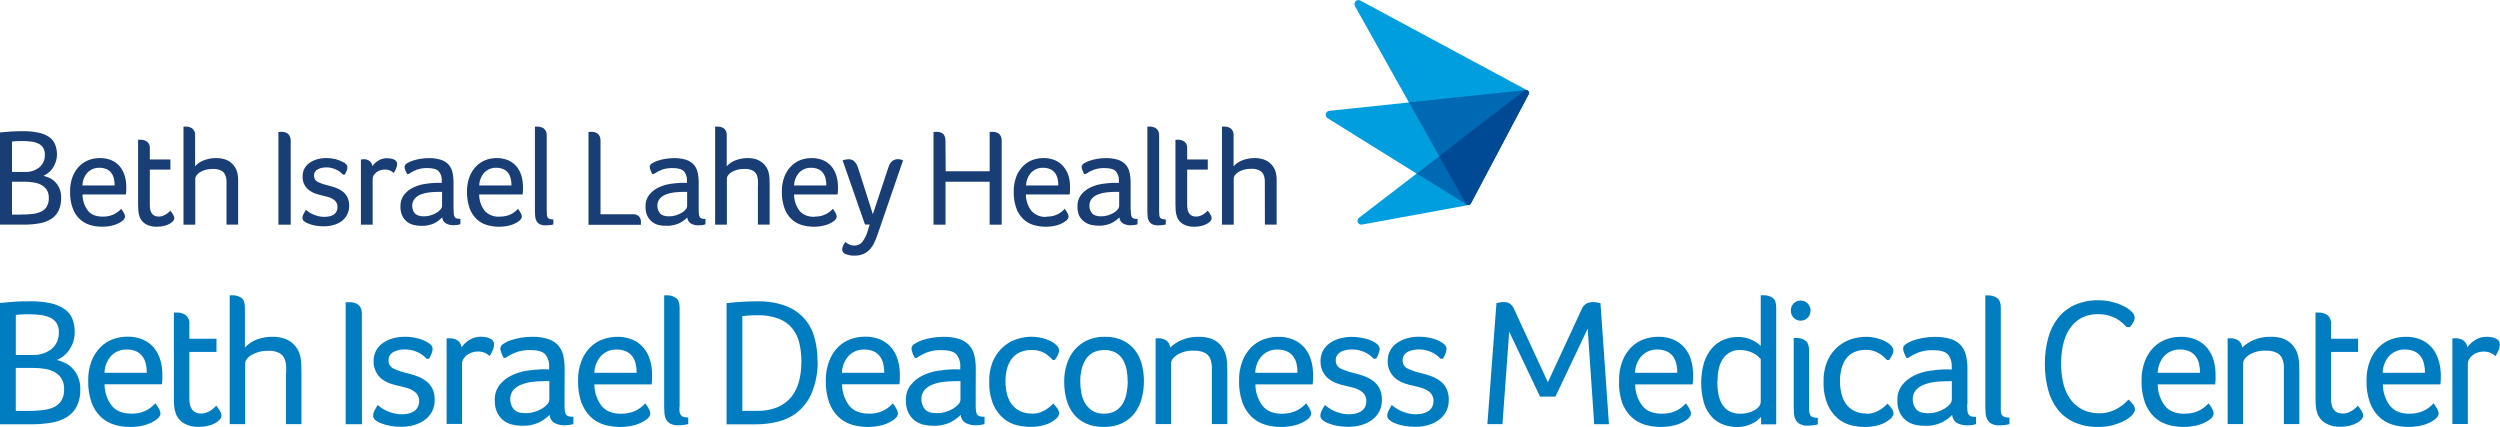
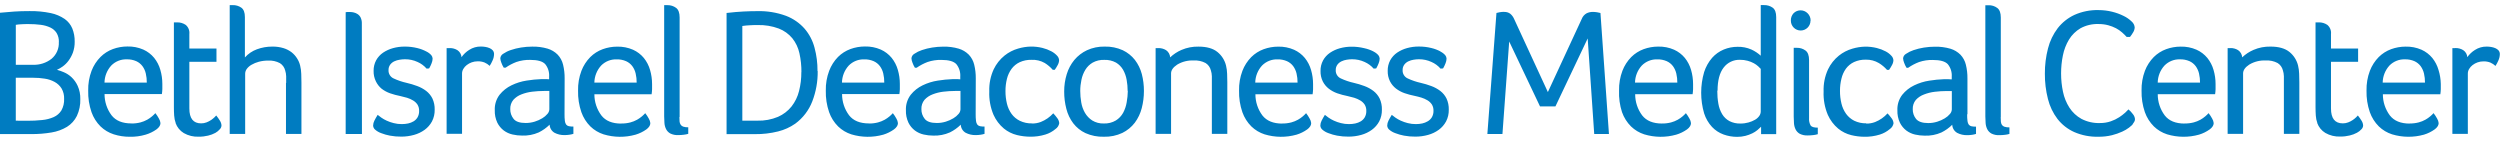
- <svg xmlns="http://www.w3.org/2000/svg" viewBox="0 0 921.83 157.42">
+ <svg xmlns="http://www.w3.org/2000/svg" viewBox="0 107 921.83 52">
  <defs>
    <style>.a{fill:#007cc1;}.b{fill:#183e75;}.c{fill:#009edf;}.d{fill:#0069b4;}.e{fill:#004994;}</style>
  </defs>
  <path class="a" d="M29.61,143.53a13.55,13.55,0,0,1-1.27,6.23,9.91,9.91,0,0,1-3.62,4,16.06,16.06,0,0,1-5.7,2.08,42.3,42.3,0,0,1-7.44.6H0V111.7c1.83-.18,3.57-.32,5.23-.44s3.55-.17,5.69-.17a35.37,35.37,0,0,1,7.81.74A14.32,14.32,0,0,1,23.86,114a8.13,8.13,0,0,1,2.81,3.52,12.47,12.47,0,0,1,.87,4.79,11.56,11.56,0,0,1-.67,4.12,12.07,12.07,0,0,1-1.64,3,9.86,9.86,0,0,1-2.11,2.08A11.45,11.45,0,0,1,21,132.74a18.19,18.19,0,0,1,2.58.91,9.6,9.6,0,0,1,2.81,1.84,10.16,10.16,0,0,1,2.24,3.15A11.13,11.13,0,0,1,29.61,143.53Zm-7.9-21a6.16,6.16,0,0,0-.84-3.38,5.52,5.52,0,0,0-2.31-2,11.71,11.71,0,0,0-3.52-1,34.15,34.15,0,0,0-4.46-.27c-1.07,0-2,0-2.81.07a15.36,15.36,0,0,0-1.94.2v14.74h6.36A10.47,10.47,0,0,0,19,128.69a7.53,7.53,0,0,0,2.69-6.2Zm-11.66,29a50.92,50.92,0,0,0,5.49-.27,13.74,13.74,0,0,0,4.29-1.1,6.38,6.38,0,0,0,2.81-2.44,8,8,0,0,0,1-4.27,7.09,7.09,0,0,0-.94-3.84,6.93,6.93,0,0,0-2.55-2.4A11,11,0,0,0,16.5,136a26.62,26.62,0,0,0-4.25-.33H5.82V151.5Zm38.39,1a12.59,12.59,0,0,0,3.38-.4,10.77,10.77,0,0,0,2.48-1,11.77,11.77,0,0,0,1.78-1.24,12.53,12.53,0,0,0,1.21-1.17,14.15,14.15,0,0,1,1.31,2,3.92,3.92,0,0,1,.57,1.68,2.27,2.27,0,0,1-.33,1.12,4.16,4.16,0,0,1-1.14,1.19,13.47,13.47,0,0,1-4,1.94,19.09,19.09,0,0,1-5.83.78,19.12,19.12,0,0,1-5.93-.9,12.49,12.49,0,0,1-4.88-2.92,14,14,0,0,1-3.32-5.26,22.77,22.77,0,0,1-1.22-7.94,19.43,19.43,0,0,1,1.24-7.3A14.77,14.77,0,0,1,37.06,128a12.7,12.7,0,0,1,4.59-2.92,15.58,15.58,0,0,1,5.33-.94,13.76,13.76,0,0,1,5.86,1.14,11.06,11.06,0,0,1,4,3.05,12.55,12.55,0,0,1,2.28,4.42,18.39,18.39,0,0,1,.74,5.19c0,.63,0,1.26,0,1.91a15,15,0,0,1-.17,1.84H38.55a13,13,0,0,0,2.58,7.82q2.34,3,7.31,3Zm5.69-15.08a14.15,14.15,0,0,0-.37-3.35,7.33,7.33,0,0,0-1.23-2.71,5.91,5.91,0,0,0-2.3-1.84,8.19,8.19,0,0,0-3.5-.67,7.64,7.64,0,0,0-5.7,2.28,9.58,9.58,0,0,0-2.5,6.3h15.6Zm10.66,14.94a10.16,10.16,0,0,1-.57-2.78c-.07-1-.1-2-.1-3V115.25h.4l.37,0,.44,0a5.37,5.37,0,0,1,3.15.93,3.86,3.86,0,0,1,1.34,3.39v5.32h10v4.89h-10V147q0,5.49,4.35,5.49a5.4,5.4,0,0,0,2-.37,8.92,8.92,0,0,0,1.68-.87,10.75,10.75,0,0,0,1.24-1,4.78,4.78,0,0,0,.64-.67,18.45,18.45,0,0,1,1.37,1.94,3.51,3.51,0,0,1,.57,1.81,2.1,2.1,0,0,1-.6,1.31A6.11,6.11,0,0,1,79.41,156a10.8,10.8,0,0,1-2.65,1,13.84,13.84,0,0,1-3.45.4,10.17,10.17,0,0,1-5.56-1.34,7.14,7.14,0,0,1-3-3.68Zm40.73-14.8c0-.85,0-1.66,0-2.45a7.6,7.6,0,0,0-.37-2.18,4.43,4.43,0,0,0-1.94-2.68,8.24,8.24,0,0,0-4.35-.94,12.93,12.93,0,0,0-3.45.44,10.54,10.54,0,0,0-2.68,1.11A5.49,5.49,0,0,0,91,132.41a3,3,0,0,0-.6,1.74v22.24H84.7v-47.5H85l.37,0,.44,0a5.27,5.27,0,0,1,3.18.94c.87.63,1.31,1.79,1.31,3.48v14.87a11.1,11.1,0,0,1,4.42-3,16.12,16.12,0,0,1,5.7-1,13.49,13.49,0,0,1,4.12.57,9.48,9.48,0,0,1,3,1.54,8.81,8.81,0,0,1,2,2.24,8.64,8.64,0,0,1,1.14,2.68,14.71,14.71,0,0,1,.4,3c0,1.1.07,2.16.07,3.18v19h-5.7V137.57Zm27.94,18.82h-6V111.5a2,2,0,0,0,.54-.07,4.89,4.89,0,0,0,.54,0,5.53,5.53,0,0,1,.61,0,5.83,5.83,0,0,1,1.32.17,4.44,4.44,0,0,1,1.39.6,3.25,3.25,0,0,1,1.12,1.27,4.72,4.72,0,0,1,.44,2.18ZM157.24,126a5.62,5.62,0,0,1,1.81,1.37,2.14,2.14,0,0,1,.47,1.24,4.85,4.85,0,0,1-.37,1.71,13.32,13.32,0,0,1-.91,1.91l-.94.07a9.43,9.43,0,0,0-3.33-2.45,10.8,10.8,0,0,0-4.68-1,12.5,12.5,0,0,0-1.92.17,7,7,0,0,0-2,.6,4,4,0,0,0-1.51,1.24,3.28,3.28,0,0,0-.6,2,3.18,3.18,0,0,0,1.92,3.08,22.92,22.92,0,0,0,4.74,1.61,30.4,30.4,0,0,1,3.9,1.17,12.65,12.65,0,0,1,3.33,1.81,8,8,0,0,1,2.29,2.78,9.21,9.21,0,0,1,.84,4.15,8.9,8.9,0,0,1-1,4.32,9.27,9.27,0,0,1-2.69,3.08,12.14,12.14,0,0,1-3.93,1.88,17.26,17.26,0,0,1-4.67.64,21.69,21.69,0,0,1-4.23-.37,17.41,17.41,0,0,1-3.16-.9,6.85,6.85,0,0,1-2.35-1.37,2.08,2.08,0,0,1-.67-1.44,4.1,4.1,0,0,1,.47-1.81c.31-.62.71-1.34,1.21-2.14.31.27.75.6,1.31,1a12.41,12.41,0,0,0,2,1.14,15,15,0,0,0,2.58.9,11.66,11.66,0,0,0,3,.37,11.5,11.5,0,0,0,2.35-.24,6.56,6.56,0,0,0,2-.78,4.25,4.25,0,0,0,1.47-1.48,4.51,4.51,0,0,0,.57-2.36,4.18,4.18,0,0,0-.6-2.33,5,5,0,0,0-1.61-1.52,10.12,10.12,0,0,0-2.24-1c-.83-.25-1.66-.46-2.51-.64a28.15,28.15,0,0,1-3.72-1,11.34,11.34,0,0,1-3.15-1.7A8,8,0,0,1,138.6,137a8.25,8.25,0,0,1-.84-3.87,7.94,7.94,0,0,1,.94-3.91,8.15,8.15,0,0,1,2.55-2.8,12.49,12.49,0,0,1,3.66-1.67,15.88,15.88,0,0,1,4.27-.57,18.89,18.89,0,0,1,4.67.54,14.2,14.2,0,0,1,3.39,1.28Zm8.65-1.27a5.19,5.19,0,0,1,2.78.77,3.41,3.41,0,0,1,1.51,2.58A9.75,9.75,0,0,1,173,125.4a7.68,7.68,0,0,1,4.35-1.24,9.77,9.77,0,0,1,1.57.13,6.62,6.62,0,0,1,1.57.44,3.21,3.21,0,0,1,1.21.84,2.09,2.09,0,0,1,.47,1.41,5.8,5.8,0,0,1-.54,2.31,13.47,13.47,0,0,1-1.07,2,6.59,6.59,0,0,0-1.88-1.24,6.45,6.45,0,0,0-2.55-.44,6.36,6.36,0,0,0-2.18.37,6.51,6.51,0,0,0-1.84,1,4.92,4.92,0,0,0-1.27,1.44,3.3,3.3,0,0,0-.47,1.67v22.24h-5.69V124.75h.47a2.69,2.69,0,0,0,.4,0l.35,0Zm42.27,24.39a18.11,18.11,0,0,0,.13,2.51,2.74,2.74,0,0,0,.5,1.34,1.73,1.73,0,0,0,1,.57,8.16,8.16,0,0,0,1.64.13v2.68a8.54,8.54,0,0,1-1.47.33,11.77,11.77,0,0,1-1.81.13,7.61,7.61,0,0,1-3.66-.84,3.64,3.64,0,0,1-1.83-3,15.31,15.31,0,0,1-4,2.85,13.86,13.86,0,0,1-6.16,1.17,15.84,15.84,0,0,1-3.52-.4,8.59,8.59,0,0,1-3.22-1.47,8.22,8.22,0,0,1-2.38-2.88,10,10,0,0,1-.94-4.62,8.76,8.76,0,0,1,1.78-5.69,12.59,12.59,0,0,1,4.39-3.48,19.57,19.57,0,0,1,5.59-1.74,44.48,44.48,0,0,1,5.46-.54h1.41s1,0,1.41.07v-1a6.58,6.58,0,0,0-1.44-4.59q-1.44-1.57-5.53-1.57a14.78,14.78,0,0,0-5.09.77,18.15,18.15,0,0,0-4,2.11h-.67a9.28,9.28,0,0,1-.9-1.88,4.9,4.9,0,0,1-.37-1.61,2.11,2.11,0,0,1,1.07-1.64,11.07,11.07,0,0,1,2.78-1.37,22.58,22.58,0,0,1,3.79-.94,26,26,0,0,1,4.09-.33,18.82,18.82,0,0,1,5.7.74,8.78,8.78,0,0,1,3.71,2.21,8.07,8.07,0,0,1,2,3.69,20.43,20.43,0,0,1,.58,5.09Zm-5.63-8.58h-1.94a35.77,35.77,0,0,0-4.35.27,15.78,15.78,0,0,0-4,1,7.64,7.64,0,0,0-2.95,2,5.06,5.06,0,0,0-1.14,3.45,5.57,5.57,0,0,0,1.21,3.55q1.2,1.55,4.49,1.54a11,11,0,0,0,3.32-.5,12.48,12.48,0,0,0,2.78-1.24,7.42,7.42,0,0,0,1.91-1.61,2.69,2.69,0,0,0,.7-1.67v-6.83Zm26.54,12a12.59,12.59,0,0,0,3.38-.4,10.77,10.77,0,0,0,2.48-1,11.77,11.77,0,0,0,1.78-1.24,12.53,12.53,0,0,0,1.21-1.17,14.15,14.15,0,0,1,1.31,2,3.92,3.92,0,0,1,.57,1.68,2.27,2.27,0,0,1-.33,1.12,4.16,4.16,0,0,1-1.14,1.19,13.47,13.47,0,0,1-4,1.94,21,21,0,0,1-11.76-.12,12.49,12.49,0,0,1-4.88-2.92,14,14,0,0,1-3.32-5.26,22.77,22.77,0,0,1-1.22-7.94,19.43,19.43,0,0,1,1.24-7.3,14.77,14.77,0,0,1,3.25-5.06,12.7,12.7,0,0,1,4.59-2.92,15.58,15.58,0,0,1,5.33-.94,13.76,13.76,0,0,1,5.86,1.14,11.06,11.06,0,0,1,4,3.05,12.55,12.55,0,0,1,2.28,4.42,18.39,18.39,0,0,1,.74,5.19c0,.63,0,1.26,0,1.91a15,15,0,0,1-.17,1.84h-21.1a13,13,0,0,0,2.58,7.82q2.34,3,7.31,3Zm5.69-15.08a14.15,14.15,0,0,0-.37-3.35,7.33,7.33,0,0,0-1.23-2.71,5.91,5.91,0,0,0-2.3-1.84,8.19,8.19,0,0,0-3.5-.67,7.64,7.64,0,0,0-5.7,2.28,9.58,9.58,0,0,0-2.5,6.3h15.6Zm15.75,12.66a16.68,16.68,0,0,0,.07,1.71A2.53,2.53,0,0,0,251,153a1.77,1.77,0,0,0,.94.7,5.45,5.45,0,0,0,1.84.24v2.41a8.67,8.67,0,0,1-1.64.33,15.75,15.75,0,0,1-2,.13,6,6,0,0,1-3-.6,3.79,3.79,0,0,1-1.54-1.61,5.85,5.85,0,0,1-.6-2.25c-.07-.83-.1-1.64-.1-2.45v-41h.4l.37,0,.44,0a5.16,5.16,0,0,1,3.18,1c.87.65,1.31,1.82,1.31,3.52v36.79Zm51-16.88a30,30,0,0,1-2,11.16,18.39,18.39,0,0,1-6.29,8.21,19,19,0,0,1-6.29,2.85,33.62,33.62,0,0,1-8.56,1H267.91V111.78c2.36-.27,4.45-.45,6.25-.54s3.49-.13,5-.13a28.56,28.56,0,0,1,10.7,1.74,17.42,17.42,0,0,1,6.85,4.76,17.6,17.6,0,0,1,3.64,7,31.86,31.86,0,0,1,1.09,8.56Zm-6,.37a31,31,0,0,0-.74-7,13.38,13.38,0,0,0-2.61-5.5,12.24,12.24,0,0,0-5-3.59,20.74,20.74,0,0,0-7.81-1.28c-.89,0-1.82,0-2.78.07a27,27,0,0,0-2.85.27v34.91h5.56a18.35,18.35,0,0,0,7.6-1.41,13.16,13.16,0,0,0,5-3.83,15.15,15.15,0,0,0,2.75-5.67,27.67,27.67,0,0,0,.85-7Zm24.86,18.93a12.59,12.59,0,0,0,3.38-.4,10.77,10.77,0,0,0,2.48-1,11.77,11.77,0,0,0,1.78-1.24,12.53,12.53,0,0,0,1.21-1.17,14.15,14.15,0,0,1,1.31,2,3.92,3.92,0,0,1,.57,1.68,2.27,2.27,0,0,1-.33,1.12,4.16,4.16,0,0,1-1.14,1.19,13.47,13.47,0,0,1-3.95,1.94,21,21,0,0,1-11.76-.12,12.49,12.49,0,0,1-4.88-2.92,14,14,0,0,1-3.32-5.26,22.77,22.77,0,0,1-1.22-7.94,19.43,19.43,0,0,1,1.24-7.3A14.77,14.77,0,0,1,309,128a12.7,12.7,0,0,1,4.59-2.92,15.58,15.58,0,0,1,5.33-.94,13.76,13.76,0,0,1,5.86,1.14,11.06,11.06,0,0,1,4,3.05,12.55,12.55,0,0,1,2.28,4.42,18.39,18.39,0,0,1,.74,5.19c0,.63,0,1.26,0,1.91a15,15,0,0,1-.17,1.84H310.5a13,13,0,0,0,2.58,7.82q2.34,3,7.31,3Zm5.69-15.08a14.15,14.15,0,0,0-.37-3.35,7.33,7.33,0,0,0-1.23-2.71,5.91,5.91,0,0,0-2.3-1.84,8.19,8.19,0,0,0-3.5-.67,7.64,7.64,0,0,0-5.7,2.28,9.58,9.58,0,0,0-2.5,6.3h15.6Zm33.7,11.66a18.11,18.11,0,0,0,.13,2.51,2.74,2.74,0,0,0,.5,1.34,1.73,1.73,0,0,0,1,.57,8.16,8.16,0,0,0,1.64.13v2.68a8.54,8.54,0,0,1-1.47.33,11.77,11.77,0,0,1-1.81.13,7.61,7.61,0,0,1-3.66-.84,3.64,3.64,0,0,1-1.83-3,15.31,15.31,0,0,1-4,2.85A13.86,13.86,0,0,1,344.1,157a15.84,15.84,0,0,1-3.52-.4,8.59,8.59,0,0,1-3.22-1.47,8.22,8.22,0,0,1-2.38-2.88,10,10,0,0,1-.94-4.62,8.76,8.76,0,0,1,1.78-5.69,12.59,12.59,0,0,1,4.39-3.48,19.57,19.57,0,0,1,5.59-1.74,44.48,44.48,0,0,1,5.46-.54h1.41s1,0,1.41.07v-1a6.58,6.58,0,0,0-1.44-4.59q-1.44-1.57-5.53-1.57a14.78,14.78,0,0,0-5.09.77,18.15,18.15,0,0,0-4,2.11h-.67a9.28,9.28,0,0,1-.9-1.88,4.9,4.9,0,0,1-.37-1.61,2.11,2.11,0,0,1,1.07-1.64,11.07,11.07,0,0,1,2.78-1.37,22.58,22.58,0,0,1,3.79-.94,26,26,0,0,1,4.09-.33,18.82,18.82,0,0,1,5.7.74,8.78,8.78,0,0,1,3.71,2.21,8.07,8.07,0,0,1,2,3.69,20.43,20.43,0,0,1,.58,5.09Zm-5.63-8.58h-1.94a35.77,35.77,0,0,0-4.35.27,15.78,15.78,0,0,0-4,1,7.64,7.64,0,0,0-2.95,2,5.06,5.06,0,0,0-1.14,3.45,5.57,5.57,0,0,0,1.21,3.55q1.2,1.55,4.49,1.54a11,11,0,0,0,3.32-.5,12.48,12.48,0,0,0,2.78-1.24,7.42,7.42,0,0,0,1.91-1.61,2.69,2.69,0,0,0,.7-1.67v-6.83Zm26.4,12a8.76,8.76,0,0,0,3.25-.57,12.27,12.27,0,0,0,4.59-3.19,16.54,16.54,0,0,1,1.37,1.64,3.49,3.49,0,0,1,.84,2,3.25,3.25,0,0,1-1.41,2.17,10.45,10.45,0,0,1-3.65,2,18.15,18.15,0,0,1-5.8.81,21,21,0,0,1-4.72-.6,12.18,12.18,0,0,1-4.84-2.41,14.1,14.1,0,0,1-3.82-5.06,20.08,20.08,0,0,1-1.56-8.61,18,18,0,0,1,1.63-8.17,14.62,14.62,0,0,1,4-5.06,14.26,14.26,0,0,1,5-2.58,17.72,17.72,0,0,1,4.66-.74,17.21,17.21,0,0,1,4.32.5,14.31,14.31,0,0,1,3.28,1.25,7.78,7.78,0,0,1,2.11,1.62,2.59,2.59,0,0,1,.74,1.65A3.89,3.89,0,0,1,390,131a16.18,16.18,0,0,1-1.07,1.74h-.74a13.36,13.36,0,0,0-2.95-2.51,8.94,8.94,0,0,0-4.89-1.17,9.92,9.92,0,0,0-4.35.87,7.92,7.92,0,0,0-3,2.45,10.48,10.48,0,0,0-1.71,3.68,18.24,18.24,0,0,0-.54,4.52,19.33,19.33,0,0,0,.54,4.66A10.86,10.86,0,0,0,373,149a8.36,8.36,0,0,0,3.05,2.55,9.81,9.81,0,0,0,4.48.95Zm41.27-12a25,25,0,0,1-.8,6.33,15.38,15.38,0,0,1-2.57,5.39,12.91,12.91,0,0,1-4.58,3.75,15,15,0,0,1-6.82,1.41,15.49,15.49,0,0,1-6.78-1.34,12.24,12.24,0,0,1-4.51-3.62,14.8,14.8,0,0,1-2.54-5.33,24.83,24.83,0,0,1-.8-6.4,21.21,21.21,0,0,1,.94-6.37,15.2,15.2,0,0,1,2.81-5.26,13.67,13.67,0,0,1,4.65-3.58,14.88,14.88,0,0,1,6.52-1.34,15.12,15.12,0,0,1,6.68,1.34,12.52,12.52,0,0,1,4.48,3.58,14.8,14.8,0,0,1,2.54,5.19,24.61,24.61,0,0,1,.78,6.25Zm-6,0a22.79,22.79,0,0,0-.37-4.12,11.56,11.56,0,0,0-1.31-3.69,7.45,7.45,0,0,0-2.61-2.65,8.39,8.39,0,0,0-4.35-1,8.23,8.23,0,0,0-4.25,1,7.73,7.73,0,0,0-2.71,2.65,11.55,11.55,0,0,0-1.44,3.69,19.75,19.75,0,0,0-.44,4.12,24.49,24.49,0,0,0,.37,4.22,11.38,11.38,0,0,0,1.37,3.85,8.37,8.37,0,0,0,2.68,2.81,7.64,7.64,0,0,0,4.29,1.11,8.07,8.07,0,0,0,4.42-1.11,7.74,7.74,0,0,0,2.68-2.81,12.5,12.5,0,0,0,1.31-3.85A25.32,25.32,0,0,0,415.86,140.51Zm11.39-15.81a5.19,5.19,0,0,1,2.78.77,3.49,3.49,0,0,1,1.51,2.65,14.23,14.23,0,0,1,4.19-2.75,15,15,0,0,1,6.26-1.21q4.56,0,7,2a9.22,9.22,0,0,1,3.15,5,14.71,14.71,0,0,1,.4,3c0,1.1.07,2.16.07,3.18v19h-5.7V137.55c0-.85,0-1.66,0-2.45a7.6,7.6,0,0,0-.37-2.18,4.43,4.43,0,0,0-1.94-2.68,8.22,8.22,0,0,0-4.35-.94,10.87,10.87,0,0,0-6.1,1.51c-1.52,1-2.28,2.09-2.28,3.25v22.31h-5.7V124.75h.33l.37,0a3.47,3.47,0,0,1,.44,0Zm45.56,27.81a12.59,12.59,0,0,0,3.38-.4,10.77,10.77,0,0,0,2.48-1,11.77,11.77,0,0,0,1.78-1.24,12.53,12.53,0,0,0,1.21-1.17,14.15,14.15,0,0,1,1.31,2,3.92,3.92,0,0,1,.57,1.68,2.27,2.27,0,0,1-.33,1.12,4.16,4.16,0,0,1-1.14,1.19,13.47,13.47,0,0,1-3.95,1.94,21,21,0,0,1-11.76-.12,12.49,12.49,0,0,1-4.88-2.92,14,14,0,0,1-3.32-5.26,22.77,22.77,0,0,1-1.22-7.94,19.43,19.43,0,0,1,1.24-7.3,14.77,14.77,0,0,1,3.25-5.06,12.7,12.7,0,0,1,4.59-2.92,15.58,15.58,0,0,1,5.33-.94,13.76,13.76,0,0,1,5.86,1.14,11.06,11.06,0,0,1,4,3.05,12.55,12.55,0,0,1,2.28,4.42,18.39,18.39,0,0,1,.74,5.19c0,.63,0,1.26,0,1.91a15,15,0,0,1-.17,1.84H462.91a13,13,0,0,0,2.58,7.82q2.36,3,7.32,3Zm5.7-15.08a14.15,14.15,0,0,0-.37-3.35,7.55,7.55,0,0,0-1.23-2.71,5.91,5.91,0,0,0-2.3-1.84,8.19,8.19,0,0,0-3.5-.67,7.64,7.64,0,0,0-5.7,2.28,9.58,9.58,0,0,0-2.5,6.3h15.6Zm28-11.46a5.62,5.62,0,0,1,1.81,1.37,2.14,2.14,0,0,1,.47,1.24,4.85,4.85,0,0,1-.37,1.71,13.32,13.32,0,0,1-.91,1.91l-.94.07a9.43,9.43,0,0,0-3.33-2.45,10.81,10.81,0,0,0-4.67-1,12.5,12.5,0,0,0-1.92.17,6.92,6.92,0,0,0-1.95.6,4,4,0,0,0-1.51,1.24,3.28,3.28,0,0,0-.6,2,3.18,3.18,0,0,0,1.92,3.08,22.92,22.92,0,0,0,4.74,1.61,30.89,30.89,0,0,1,3.9,1.17,12.81,12.81,0,0,1,3.33,1.81,8,8,0,0,1,2.29,2.78,9.21,9.21,0,0,1,.84,4.15,8.9,8.9,0,0,1-1,4.32,9.27,9.27,0,0,1-2.69,3.08,12.14,12.14,0,0,1-3.93,1.88,17.26,17.26,0,0,1-4.67.64,21.69,21.69,0,0,1-4.23-.37,17.41,17.41,0,0,1-3.16-.9,6.85,6.85,0,0,1-2.35-1.37,2.08,2.08,0,0,1-.67-1.44,4.1,4.1,0,0,1,.47-1.81c.31-.62.71-1.34,1.21-2.14.31.27.75.6,1.31,1a12.41,12.41,0,0,0,2,1.14,15,15,0,0,0,2.58.9,11.66,11.66,0,0,0,3,.37,11.33,11.33,0,0,0,2.34-.24,6.56,6.56,0,0,0,2-.78,4.25,4.25,0,0,0,1.47-1.48,4.51,4.51,0,0,0,.57-2.36,4.18,4.18,0,0,0-.6-2.33,5,5,0,0,0-1.61-1.52,10.12,10.12,0,0,0-2.24-1c-.83-.25-1.66-.46-2.51-.64a28.15,28.15,0,0,1-3.72-1,11.34,11.34,0,0,1-3.15-1.7,8,8,0,0,1-2.21-2.67,8.25,8.25,0,0,1-.84-3.87,7.94,7.94,0,0,1,.94-3.91,8.15,8.15,0,0,1,2.55-2.8,12.49,12.49,0,0,1,3.66-1.67,15.88,15.88,0,0,1,4.27-.57,18.89,18.89,0,0,1,4.67.54A14,14,0,0,1,506.5,126Zm24.66,0a5.62,5.62,0,0,1,1.81,1.37,2.14,2.14,0,0,1,.47,1.24,4.85,4.85,0,0,1-.37,1.71,13.32,13.32,0,0,1-.91,1.91l-.94.07a9.43,9.43,0,0,0-3.33-2.45,10.81,10.81,0,0,0-4.67-1,12.5,12.5,0,0,0-1.92.17,6.92,6.92,0,0,0-1.95.6,4,4,0,0,0-1.51,1.24,3.28,3.28,0,0,0-.6,2,3.18,3.18,0,0,0,1.92,3.08,22.92,22.92,0,0,0,4.74,1.61,30.89,30.89,0,0,1,3.9,1.17,12.81,12.81,0,0,1,3.33,1.81,8,8,0,0,1,2.29,2.78,9.21,9.21,0,0,1,.84,4.15,8.9,8.9,0,0,1-1,4.32,9.27,9.27,0,0,1-2.69,3.08,12.14,12.14,0,0,1-3.93,1.88,17.26,17.26,0,0,1-4.67.64,21.69,21.69,0,0,1-4.23-.37,17.41,17.41,0,0,1-3.16-.9,6.85,6.85,0,0,1-2.35-1.37,2.08,2.08,0,0,1-.67-1.44,4.1,4.1,0,0,1,.47-1.81c.31-.62.71-1.34,1.21-2.14.31.27.75.6,1.31,1a12.41,12.41,0,0,0,2,1.14,15,15,0,0,0,2.58.9,11.66,11.66,0,0,0,3,.37,11.33,11.33,0,0,0,2.34-.24,6.56,6.56,0,0,0,2-.78A4.25,4.25,0,0,0,528,150.2a4.51,4.51,0,0,0,.57-2.36,4.18,4.18,0,0,0-.6-2.33,5,5,0,0,0-1.61-1.52,10.12,10.12,0,0,0-2.24-1c-.83-.25-1.66-.46-2.51-.64a28.15,28.15,0,0,1-3.72-1,11.34,11.34,0,0,1-3.15-1.7,8,8,0,0,1-2.21-2.67,8.25,8.25,0,0,1-.84-3.87,7.94,7.94,0,0,1,.94-3.91,8.15,8.15,0,0,1,2.55-2.8,12.49,12.49,0,0,1,3.66-1.67,15.88,15.88,0,0,1,4.27-.57,18.89,18.89,0,0,1,4.67.54,14,14,0,0,1,3.39,1.28Zm23.52-14.6a3.49,3.49,0,0,1,2.25.67,5,5,0,0,1,1.37,1.81l12.5,27.07L583.23,114a4,4,0,0,1,1.83-2.11,5.22,5.22,0,0,1,2.16-.5,9.88,9.88,0,0,1,1.66.13,11.83,11.83,0,0,1,1.26.27l3.13,44.62h-5.43l-2.41-35.24-11.89,25.06h-5.69L556.49,122.3,554,156.4h-5.56l3.35-44.62a12.23,12.23,0,0,1,1.21-.27,8.47,8.47,0,0,1,1.67-.14Zm58.16,41.14a12.59,12.59,0,0,0,3.38-.4,10.77,10.77,0,0,0,2.48-1,11.77,11.77,0,0,0,1.78-1.24,12.53,12.53,0,0,0,1.21-1.17,14.15,14.15,0,0,1,1.31,2,3.92,3.92,0,0,1,.57,1.68,2.27,2.27,0,0,1-.33,1.12,4.16,4.16,0,0,1-1.14,1.19,13.47,13.47,0,0,1-4,1.94,21,21,0,0,1-11.76-.12,12.49,12.49,0,0,1-4.88-2.92,14,14,0,0,1-3.32-5.26A22.77,22.77,0,0,1,597,140.4a19.43,19.43,0,0,1,1.24-7.3,14.77,14.77,0,0,1,3.25-5.06,12.7,12.7,0,0,1,4.59-2.92,15.58,15.58,0,0,1,5.33-.94,13.76,13.76,0,0,1,5.86,1.14,11.06,11.06,0,0,1,4,3.05,12.55,12.55,0,0,1,2.28,4.42,18.39,18.39,0,0,1,.74,5.19c0,.63,0,1.26,0,1.91a15,15,0,0,1-.17,1.84H602.94a13,13,0,0,0,2.58,7.82q2.36,3,7.32,3Zm5.69-15.08a14.15,14.15,0,0,0-.37-3.35,7.55,7.55,0,0,0-1.23-2.71,5.91,5.91,0,0,0-2.3-1.84,8.19,8.19,0,0,0-3.5-.67,7.64,7.64,0,0,0-5.7,2.28,9.58,9.58,0,0,0-2.5,6.3h15.6Zm36.45,19h-5.56v-2.73c-.36.36-.8.77-1.34,1.22a9.35,9.35,0,0,1-1.91,1.22,13.85,13.85,0,0,1-2.51.92,12,12,0,0,1-3.08.37,14.64,14.64,0,0,1-5-.87,11,11,0,0,1-4.25-2.78,13.4,13.4,0,0,1-2.91-5,27.18,27.18,0,0,1,0-15.24,15.09,15.09,0,0,1,2.95-5.26,11.78,11.78,0,0,1,4.29-3.05,13.19,13.19,0,0,1,5.06-1,11.81,11.81,0,0,1,5.12,1,13.25,13.25,0,0,1,3.45,2.28V108.88h.4l.37,0,.44,0a5.27,5.27,0,0,1,3.18.94c.87.63,1.31,1.79,1.31,3.48v43.15Zm-21.71-16a26.66,26.66,0,0,0,.4,4.81,11.09,11.09,0,0,0,1.41,3.84,7,7,0,0,0,2.66,2.54,8.42,8.42,0,0,0,4.07.9,10.55,10.55,0,0,0,3-.4,10.35,10.35,0,0,0,2.39-1,4.82,4.82,0,0,0,1.55-1.4,2.84,2.84,0,0,0,.54-1.6V132.46h.07c-.27-.27-.62-.6-1-1a8.12,8.12,0,0,0-1.61-1.14,10.56,10.56,0,0,0-2.25-.9,10.28,10.28,0,0,0-2.89-.37,7.24,7.24,0,0,0-6,2.87c-1.48,1.91-2.24,4.75-2.24,8.49Zm34.37-25.83a3.62,3.62,0,1,1-7.24,0,3.81,3.81,0,0,1,1-2.75,3.65,3.65,0,0,1,5.16,0A3.78,3.78,0,0,1,667.64,114.58Zm-6.23,10h.4l.37,0,.44,0a5.16,5.16,0,0,1,3.18,1c.87.65,1.31,1.82,1.31,3.52v21.37a4.94,4.94,0,0,0,.57,2.75c.38.54,1.26.8,2.65.8v2.41a8.67,8.67,0,0,1-1.64.33,17.74,17.74,0,0,1-2,.13,6,6,0,0,1-3-.6,3.79,3.79,0,0,1-1.54-1.61,6,6,0,0,1-.6-2.25c-.07-.83-.1-1.64-.1-2.45V124.57Zm26.8,27.94a8.76,8.76,0,0,0,3.25-.57,12.27,12.27,0,0,0,4.59-3.19,16.54,16.54,0,0,1,1.37,1.64,3.49,3.49,0,0,1,.84,2,3.25,3.25,0,0,1-1.41,2.17,10.45,10.45,0,0,1-3.65,2,18.13,18.13,0,0,1-5.79.81,21,21,0,0,1-4.72-.6,12.18,12.18,0,0,1-4.84-2.41,14.1,14.1,0,0,1-3.82-5.06,20.08,20.08,0,0,1-1.56-8.61,18,18,0,0,1,1.63-8.17,14.62,14.62,0,0,1,4-5.06,14.34,14.34,0,0,1,5-2.58,17.72,17.72,0,0,1,4.66-.74,17.21,17.21,0,0,1,4.32.5,14.31,14.31,0,0,1,3.28,1.25,7.63,7.63,0,0,1,2.11,1.62,2.59,2.59,0,0,1,.74,1.65,3.89,3.89,0,0,1-.54,1.81,14.72,14.72,0,0,1-1.07,1.74h-.74a13.36,13.36,0,0,0-3-2.51A8.94,8.94,0,0,0,688,129a9.92,9.92,0,0,0-4.35.87,7.92,7.92,0,0,0-3,2.45A10.48,10.48,0,0,0,679,136a18.24,18.24,0,0,0-.54,4.52,19.33,19.33,0,0,0,.54,4.66,10.86,10.86,0,0,0,1.71,3.79,8.36,8.36,0,0,0,3,2.55,9.74,9.74,0,0,0,4.47.95Zm37.19-3.42a18.11,18.11,0,0,0,.13,2.51,2.74,2.74,0,0,0,.5,1.34,1.76,1.76,0,0,0,1,.57,8.16,8.16,0,0,0,1.64.13v2.68a8.54,8.54,0,0,1-1.47.33,11.77,11.77,0,0,1-1.81.13,7.61,7.61,0,0,1-3.66-.84,3.64,3.64,0,0,1-1.83-3,15.31,15.31,0,0,1-4,2.85,13.86,13.86,0,0,1-6.16,1.17,15.84,15.84,0,0,1-3.52-.4,8.59,8.59,0,0,1-3.22-1.47,8.22,8.22,0,0,1-2.38-2.88,10,10,0,0,1-.94-4.62,8.76,8.76,0,0,1,1.78-5.69,12.59,12.59,0,0,1,4.39-3.48,19.57,19.57,0,0,1,5.59-1.74,44.48,44.48,0,0,1,5.46-.54h1.41a11.74,11.74,0,0,1,1.41.07v-1a6.58,6.58,0,0,0-1.44-4.59q-1.44-1.57-5.53-1.57a14.78,14.78,0,0,0-5.09.77,18.23,18.23,0,0,0-4,2.11H703a9.28,9.28,0,0,1-.9-1.88,4.9,4.9,0,0,1-.37-1.61,2.11,2.11,0,0,1,1.07-1.64,11.07,11.07,0,0,1,2.78-1.37,22.58,22.58,0,0,1,3.79-.94,26,26,0,0,1,4.09-.33,18.94,18.94,0,0,1,5.71.74,8.84,8.84,0,0,1,3.71,2.21,8.07,8.07,0,0,1,2,3.69,20.43,20.43,0,0,1,.58,5.09v13.18Zm-5.63-8.58h-1.94a35.77,35.77,0,0,0-4.35.27,15.78,15.78,0,0,0-4,1,7.64,7.64,0,0,0-3,2,5.06,5.06,0,0,0-1.14,3.45,5.57,5.57,0,0,0,1.21,3.55c.81,1,2.3,1.54,4.49,1.54a11,11,0,0,0,3.32-.5,12.48,12.48,0,0,0,2.78-1.24,7.42,7.42,0,0,0,1.91-1.61,2.69,2.69,0,0,0,.7-1.67v-6.83Zm18,9.58a16.68,16.68,0,0,0,.07,1.71,2.53,2.53,0,0,0,.37,1.17,1.77,1.77,0,0,0,.94.7,5.45,5.45,0,0,0,1.84.24v2.41a8.67,8.67,0,0,1-1.64.33,17.74,17.74,0,0,1-2,.13,6,6,0,0,1-3-.6,3.79,3.79,0,0,1-1.54-1.61,6,6,0,0,1-.6-2.25c-.07-.83-.1-1.64-.1-2.45v-41h.4l.37,0,.44,0a5.16,5.16,0,0,1,3.18,1c.87.65,1.31,1.82,1.31,3.52v36.79ZM786.3,153c-.22.22-.65.58-1.27,1.07a13.21,13.21,0,0,1-2.51,1.47,22.26,22.26,0,0,1-3.75,1.31,20.09,20.09,0,0,1-5.06.57,21,21,0,0,1-8.91-1.74,16.33,16.33,0,0,1-6.14-4.82,20.27,20.27,0,0,1-3.52-7.37,36.6,36.6,0,0,1-1.13-9.31,36.12,36.12,0,0,1,1.16-9.35,20.77,20.77,0,0,1,3.58-7.44,16.88,16.88,0,0,1,6.14-4.89,20.5,20.5,0,0,1,8.88-1.78,20.81,20.81,0,0,1,5,.6,20.07,20.07,0,0,1,4.25,1.54,11.2,11.2,0,0,1,3,2.08,3.21,3.21,0,0,1,1.11,2.14,3.63,3.63,0,0,1-.57,1.84,13.39,13.39,0,0,1-1.17,1.71h-1.21a22.59,22.59,0,0,0-1.71-1.68,11.5,11.5,0,0,0-2.24-1.54,14.52,14.52,0,0,0-2.88-1.11,13.59,13.59,0,0,0-3.55-.44,13,13,0,0,0-6.67,1.57,12.32,12.32,0,0,0-4.22,4.15,18.16,18.16,0,0,0-2.25,5.83,32.74,32.74,0,0,0-.67,6.67,32.2,32.2,0,0,0,.7,6.77,17.25,17.25,0,0,0,2.38,5.86,12.49,12.49,0,0,0,4.42,4.12,13.77,13.77,0,0,0,6.83,1.54,11.94,11.94,0,0,0,4-.64,13.94,13.94,0,0,0,3.12-1.51,18.33,18.33,0,0,0,2.18-1.67,16.63,16.63,0,0,0,1.21-1.21A9.62,9.62,0,0,1,786.4,149a3.37,3.37,0,0,1,.84,1.91,1.94,1.94,0,0,1-.27,1,10.26,10.26,0,0,1-.67,1Zm19.23-.47a12.59,12.59,0,0,0,3.38-.4,10.77,10.77,0,0,0,2.48-1,11.77,11.77,0,0,0,1.78-1.24,12.53,12.53,0,0,0,1.21-1.17,14.15,14.15,0,0,1,1.31,2,3.92,3.92,0,0,1,.57,1.68,2.27,2.27,0,0,1-.33,1.12,4.16,4.16,0,0,1-1.14,1.19,13.47,13.47,0,0,1-3.95,1.94,21,21,0,0,1-11.76-.12,12.49,12.49,0,0,1-4.88-2.92,14,14,0,0,1-3.32-5.26,22.77,22.77,0,0,1-1.22-7.94,19.43,19.43,0,0,1,1.24-7.3,14.77,14.77,0,0,1,3.25-5.06,12.7,12.7,0,0,1,4.59-2.92,15.58,15.58,0,0,1,5.33-.94,13.76,13.76,0,0,1,5.86,1.14,11.06,11.06,0,0,1,4,3.05,12.55,12.55,0,0,1,2.28,4.42,18.39,18.39,0,0,1,.74,5.19c0,.63,0,1.26,0,1.91a15,15,0,0,1-.17,1.84H795.63a13,13,0,0,0,2.58,7.82c1.56,2,4,3,7.32,3Zm5.69-15.08a14.15,14.15,0,0,0-.37-3.35,7.55,7.55,0,0,0-1.23-2.71,5.91,5.91,0,0,0-2.3-1.84,8.19,8.19,0,0,0-3.5-.67,7.64,7.64,0,0,0-5.7,2.28,9.58,9.58,0,0,0-2.5,6.3h15.6Zm11.26-12.73a5.19,5.19,0,0,1,2.78.77,3.49,3.49,0,0,1,1.51,2.65,14.23,14.23,0,0,1,4.19-2.75,15,15,0,0,1,6.26-1.21q4.56,0,7,2a9.22,9.22,0,0,1,3.15,5,14.71,14.71,0,0,1,.4,3c0,1.1.07,2.16.07,3.18v19h-5.7V137.55c0-.85,0-1.66,0-2.45a7.6,7.6,0,0,0-.37-2.18,4.43,4.43,0,0,0-1.94-2.68,8.22,8.22,0,0,0-4.35-.94,10.87,10.87,0,0,0-6.1,1.51c-1.52,1-2.28,2.09-2.28,3.25v22.31h-5.7V124.75h.33l.37,0a3.39,3.39,0,0,1,.44,0Zm32,27.67a10.16,10.16,0,0,1-.57-2.78c-.07-1-.1-2-.1-3V115.25h.4l.37,0,.44,0a5.39,5.39,0,0,1,3.15.93,3.86,3.86,0,0,1,1.34,3.39v5.32h10v4.89h-10V147q0,5.49,4.36,5.49a5.4,5.4,0,0,0,2-.37,8.47,8.47,0,0,0,1.67-.87,10,10,0,0,0,1.24-1,5.49,5.49,0,0,0,.64-.67,18.45,18.45,0,0,1,1.37,1.94,3.51,3.51,0,0,1,.57,1.81,2.1,2.1,0,0,1-.6,1.31,6,6,0,0,1-1.68,1.31,10.65,10.65,0,0,1-2.65,1,13.84,13.84,0,0,1-3.45.4,10.17,10.17,0,0,1-5.56-1.34,7.17,7.17,0,0,1-3-3.68Zm34,.14a12.59,12.59,0,0,0,3.38-.4,10.77,10.77,0,0,0,2.48-1,11.77,11.77,0,0,0,1.78-1.24,12.53,12.53,0,0,0,1.21-1.17,14.15,14.15,0,0,1,1.31,2,3.92,3.92,0,0,1,.57,1.68,2.27,2.27,0,0,1-.33,1.12,4.16,4.16,0,0,1-1.14,1.19,13.47,13.47,0,0,1-3.95,1.94,21,21,0,0,1-11.76-.12,12.49,12.49,0,0,1-4.88-2.92,14,14,0,0,1-3.32-5.26,22.77,22.77,0,0,1-1.22-7.94,19.43,19.43,0,0,1,1.24-7.3,14.77,14.77,0,0,1,3.25-5.06,12.7,12.7,0,0,1,4.59-2.92,15.58,15.58,0,0,1,5.33-.94,13.76,13.76,0,0,1,5.86,1.14,11.06,11.06,0,0,1,4,3.05,12.55,12.55,0,0,1,2.28,4.42A18.39,18.39,0,0,1,900,138c0,.63,0,1.26,0,1.91a15,15,0,0,1-.17,1.84H878.64a13,13,0,0,0,2.58,7.82q2.35,3,7.32,3Zm5.69-15.08a14.15,14.15,0,0,0-.37-3.35,7.55,7.55,0,0,0-1.23-2.71,5.91,5.91,0,0,0-2.3-1.84,8.19,8.19,0,0,0-3.5-.67,7.64,7.64,0,0,0-5.7,2.28,9.58,9.58,0,0,0-2.5,6.3h15.6Zm11.32-12.73a5.19,5.19,0,0,1,2.78.77,3.41,3.41,0,0,1,1.51,2.58,9.75,9.75,0,0,1,2.81-2.65,7.69,7.69,0,0,1,4.36-1.24,9.77,9.77,0,0,1,1.57.13,6.62,6.62,0,0,1,1.57.44,3.32,3.32,0,0,1,1.21.84,2.09,2.09,0,0,1,.47,1.41,5.8,5.8,0,0,1-.54,2.31,12.63,12.63,0,0,1-1.07,2,6.59,6.59,0,0,0-1.88-1.24,6.45,6.45,0,0,0-2.55-.44,6.36,6.36,0,0,0-2.18.37,6.51,6.51,0,0,0-1.84,1,4.92,4.92,0,0,0-1.27,1.44,3.3,3.3,0,0,0-.47,1.67v22.24h-5.7V124.75h.47a2.69,2.69,0,0,0,.4,0A2.3,2.3,0,0,1,905.55,124.7Z" />
  <path class="b" d="M22.54,73.05a10.25,10.25,0,0,1-1,4.74,7.6,7.6,0,0,1-2.75,3,12,12,0,0,1-4.33,1.58,31.71,31.71,0,0,1-5.66.46H0v-34c1.39-.14,2.72-.25,4-.33s2.7-.13,4.33-.13a27,27,0,0,1,5.94.56,10.81,10.81,0,0,1,3.9,1.63,6.11,6.11,0,0,1,2.14,2.68A9.54,9.54,0,0,1,21,56.88,8.87,8.87,0,0,1,20.45,60a9.09,9.09,0,0,1-1.25,2.32,7.27,7.27,0,0,1-1.61,1.58,9.45,9.45,0,0,1-1.58.92,14.76,14.76,0,0,1,2,.69,7.38,7.38,0,0,1,2.14,1.4,7.93,7.93,0,0,1,1.71,2.4A8.45,8.45,0,0,1,22.54,73.05Zm-6-16a4.7,4.7,0,0,0-.64-2.58,4.24,4.24,0,0,0-1.76-1.53,8.93,8.93,0,0,0-2.68-.74A25.56,25.56,0,0,0,8.05,52c-.82,0-1.53,0-2.14.05a13.47,13.47,0,0,0-1.48.15V63.4H9.27a8,8,0,0,0,5.2-1.66A5.69,5.69,0,0,0,16.52,57ZM7.65,79.11a40.83,40.83,0,0,0,4.18-.2,10.29,10.29,0,0,0,3.26-.84,4.84,4.84,0,0,0,2.14-1.85A6.06,6.06,0,0,0,18,73a5.49,5.49,0,0,0-.71-2.92,5.33,5.33,0,0,0-1.94-1.83,8.37,8.37,0,0,0-2.78-.94A20.07,20.07,0,0,0,9.32,67H4.42V79.12H7.65Zm30.29.77a9.45,9.45,0,0,0,2.58-.31,8.27,8.27,0,0,0,1.89-.76A8.91,8.91,0,0,0,44.68,77a10.26,10.26,0,0,1,1,1.53,3,3,0,0,1,.43,1.27,1.76,1.76,0,0,1-.25.85,3.28,3.28,0,0,1-.87.9A10.06,10.06,0,0,1,42,83a14.69,14.69,0,0,1-4.44.59A14.44,14.44,0,0,1,33,82.9a9.56,9.56,0,0,1-3.71-2.22,10.51,10.51,0,0,1-2.52-4,17.23,17.23,0,0,1-.93-6,14.88,14.88,0,0,1,.94-5.56,11.16,11.16,0,0,1,2.47-3.85A9.71,9.71,0,0,1,32.76,59a11.67,11.67,0,0,1,4.05-.71,10.47,10.47,0,0,1,4.46.87,8.34,8.34,0,0,1,3,2.32A9.54,9.54,0,0,1,46,64.86a14.12,14.12,0,0,1,.56,4c0,.48,0,1,0,1.45a12.11,12.11,0,0,1-.13,1.4h-16a10,10,0,0,0,2,6Q34.17,79.88,37.94,79.88ZM42.27,68.4A10.77,10.77,0,0,0,42,65.85a5.76,5.76,0,0,0-.94-2.07,4.52,4.52,0,0,0-1.75-1.4,6.3,6.3,0,0,0-2.67-.51,5.83,5.83,0,0,0-4.34,1.73,7.27,7.27,0,0,0-1.9,4.79H42.27Zm9.18,11.38A7.34,7.34,0,0,1,51,77.66c-.05-.76-.08-1.52-.08-2.27V51.52h.31l.28,0,.33,0a4.12,4.12,0,0,1,2.4.71,2.92,2.92,0,0,1,1,2.58v4h7.6v3.72h-7.6V75.68c0,2.79,1.1,4.18,3.32,4.18a4.12,4.12,0,0,0,1.53-.28,7,7,0,0,0,2.22-1.4,3.63,3.63,0,0,0,.48-.51,13.63,13.63,0,0,1,1.05,1.48,2.67,2.67,0,0,1,.43,1.38,1.53,1.53,0,0,1-.46,1,4.51,4.51,0,0,1-1.28,1,8,8,0,0,1-2,.76,10.78,10.78,0,0,1-2.63.31,7.7,7.7,0,0,1-4.23-1,5.43,5.43,0,0,1-2.25-2.78ZM83.53,68.51q0-1,0-1.86A5.89,5.89,0,0,0,83.22,65a3.39,3.39,0,0,0-1.48-2,6.21,6.21,0,0,0-3.32-.71,9.92,9.92,0,0,0-2.63.33,8,8,0,0,0-2,.84,4.26,4.26,0,0,0-1.3,1.17A2.28,2.28,0,0,0,72,65.91V82.84H67.66V46.68h.25l.28,0,.33,0a4.07,4.07,0,0,1,2.42.71,3.08,3.08,0,0,1,1,2.65V61.3a8.32,8.32,0,0,1,3.37-2.24,12.26,12.26,0,0,1,4.33-.77,10.59,10.59,0,0,1,3.14.43,7.26,7.26,0,0,1,2.29,1.17,6.76,6.76,0,0,1,2.43,3.75,11.74,11.74,0,0,1,.31,2.27c0,.83,0,1.64,0,2.42V82.81H83.52V68.51ZM107.2,82.84h-4.54V48.67a1.84,1.84,0,0,0,.41-.05,2.83,2.83,0,0,0,.41,0,3.23,3.23,0,0,1,.46,0,4.24,4.24,0,0,1,1,.13,3.63,3.63,0,0,1,1.06.46,2.46,2.46,0,0,1,.85,1,3.62,3.62,0,0,1,.34,1.66Zm19.17-23.16a4.21,4.21,0,0,1,1.38,1,1.59,1.59,0,0,1,.36.94,3.67,3.67,0,0,1-.28,1.3,10.65,10.65,0,0,1-.69,1.45l-.72,0a7.3,7.3,0,0,0-2.53-1.86,8.16,8.16,0,0,0-3.56-.79,8.76,8.76,0,0,0-1.46.13,5.74,5.74,0,0,0-1.49.46,3.18,3.18,0,0,0-1.15.94,2.67,2.67,0,0,0,1,3.88,17.24,17.24,0,0,0,3.61,1.22,26.16,26.16,0,0,1,3,.89,9.74,9.74,0,0,1,2.53,1.38,6.11,6.11,0,0,1,1.74,2.12,7,7,0,0,1,.64,3.16,6.78,6.78,0,0,1-.77,3.29,7,7,0,0,1-2,2.35,9.11,9.11,0,0,1-3,1.43,13.11,13.11,0,0,1-3.55.48,16.57,16.57,0,0,1-3.22-.28,12.73,12.73,0,0,1-2.4-.69,5.14,5.14,0,0,1-1.79-1,1.6,1.6,0,0,1-.51-1.1,3.09,3.09,0,0,1,.36-1.38c.24-.48.54-1,.92-1.63.24.2.57.46,1,.76a8.69,8.69,0,0,0,1.53.87,12.49,12.49,0,0,0,2,.69,9.32,9.32,0,0,0,4.09.1,5.1,5.1,0,0,0,1.56-.59A3.19,3.19,0,0,0,124,78.12a3.43,3.43,0,0,0,.43-1.8,3.1,3.1,0,0,0-.46-1.77,3.88,3.88,0,0,0-1.22-1.16,7,7,0,0,0-1.71-.74c-.63-.19-1.27-.35-1.91-.49a20.61,20.61,0,0,1-2.83-.79,8.4,8.4,0,0,1-2.4-1.3,6,6,0,0,1-1.68-2,6.21,6.21,0,0,1-.64-3,6,6,0,0,1,.72-3A6.29,6.29,0,0,1,114.21,60,9.36,9.36,0,0,1,117,58.72a12,12,0,0,1,3.25-.43,14.62,14.62,0,0,1,3.56.41,11.44,11.44,0,0,1,2.56,1Zm7.65-1a4,4,0,0,1,2.12.59,2.63,2.63,0,0,1,1.15,2,7.45,7.45,0,0,1,2.14-2,5.87,5.87,0,0,1,3.32-.94,7.46,7.46,0,0,1,1.2.1,5.9,5.9,0,0,1,1.2.33,2.45,2.45,0,0,1,.92.64,1.56,1.56,0,0,1,.36,1.07,4.52,4.52,0,0,1-.41,1.76,9.27,9.27,0,0,1-.82,1.56,4.49,4.49,0,0,0-3.37-1.27,4.86,4.86,0,0,0-1.66.28,5,5,0,0,0-1.4.76,3.87,3.87,0,0,0-1,1.1,2.47,2.47,0,0,0-.36,1.27V82.84h-4.33V58.77h.36l.31,0,.24,0Zm33.25,18.57a13.49,13.49,0,0,0,.1,1.91,2,2,0,0,0,.38,1,1.29,1.29,0,0,0,.76.43,6.11,6.11,0,0,0,1.25.1v2a6.49,6.49,0,0,1-1.12.25,8.79,8.79,0,0,1-1.38.1,5.75,5.75,0,0,1-2.79-.64,2.75,2.75,0,0,1-1.39-2.27A11.78,11.78,0,0,1,160,82.39a10.59,10.59,0,0,1-4.69.89,11.8,11.8,0,0,1-2.68-.31,6.44,6.44,0,0,1-2.45-1.12,6.35,6.35,0,0,1-1.81-2.19,7.58,7.58,0,0,1-.71-3.52A6.69,6.69,0,0,1,149,71.81a9.54,9.54,0,0,1,3.34-2.65,15,15,0,0,1,4.26-1.33,33.33,33.33,0,0,1,4.16-.41h1.07c.41,0,.76,0,1.07,0v-.76a5,5,0,0,0-1.1-3.49c-.73-.8-2.13-1.2-4.21-1.2a11.27,11.27,0,0,0-3.88.59,14.05,14.05,0,0,0-3.06,1.61h-.51a8.22,8.22,0,0,1-.69-1.43,3.72,3.72,0,0,1-.28-1.22,1.6,1.6,0,0,1,.82-1.25,8.54,8.54,0,0,1,2.12-1,16.4,16.4,0,0,1,2.88-.71,19.45,19.45,0,0,1,3.11-.25,14.48,14.48,0,0,1,4.34.56,6.8,6.8,0,0,1,2.83,1.68,6.19,6.19,0,0,1,1.52,2.81,15.52,15.52,0,0,1,.44,3.88v10ZM163,70.75h-1.48a28.67,28.67,0,0,0-3.31.2,12.25,12.25,0,0,0-3.06.76,5.64,5.64,0,0,0-2.24,1.56A3.85,3.85,0,0,0,152,75.9a4.26,4.26,0,0,0,.92,2.7q.92,1.17,3.42,1.17a8.35,8.35,0,0,0,2.52-.38,9.83,9.83,0,0,0,2.12-.94,5.44,5.44,0,0,0,1.45-1.22A2.05,2.05,0,0,0,163,76v-5.2Zm21.27,9.13a9.45,9.45,0,0,0,2.58-.31,8.27,8.27,0,0,0,1.89-.76A8.91,8.91,0,0,0,191,77a10.26,10.26,0,0,1,1,1.53,3,3,0,0,1,.43,1.27,1.76,1.76,0,0,1-.25.85,3.28,3.28,0,0,1-.87.9,10.06,10.06,0,0,1-3,1.47,16,16,0,0,1-8.95-.1,9.56,9.56,0,0,1-3.71-2.22,10.51,10.51,0,0,1-2.52-4,17.23,17.23,0,0,1-.93-6,14.88,14.88,0,0,1,.94-5.56,11.16,11.16,0,0,1,2.47-3.85A9.71,9.71,0,0,1,179.08,59a11.67,11.67,0,0,1,4-.71,10.47,10.47,0,0,1,4.46.87,8.34,8.34,0,0,1,3,2.32,9.54,9.54,0,0,1,1.73,3.37,14.12,14.12,0,0,1,.56,4c0,.48,0,1,0,1.45a12.11,12.11,0,0,1-.13,1.4H176.68a10,10,0,0,0,2,6A6.83,6.83,0,0,0,184.26,79.88Zm4.33-11.48a10.77,10.77,0,0,0-.28-2.55,5.76,5.76,0,0,0-.94-2.07,4.52,4.52,0,0,0-1.75-1.4,6.3,6.3,0,0,0-2.67-.51,5.83,5.83,0,0,0-4.34,1.73,7.27,7.27,0,0,0-1.9,4.79h11.88ZM201.65,78c0,.51,0,.94,0,1.3a1.91,1.91,0,0,0,.28.89,1.37,1.37,0,0,0,.71.54,4.2,4.2,0,0,0,1.4.18v1.84a6.49,6.49,0,0,1-1.25.25,11.89,11.89,0,0,1-1.56.1,4.53,4.53,0,0,1-2.27-.46,2.86,2.86,0,0,1-1.17-1.22,4.51,4.51,0,0,1-.46-1.71c0-.63-.08-1.25-.08-1.86V46.68h.31l.28,0,.33,0a4,4,0,0,1,2.42.74,3.15,3.15,0,0,1,1,2.68V78ZM217,48.67a1.92,1.92,0,0,0,.41-.05,2.83,2.83,0,0,0,.41,0,3.23,3.23,0,0,1,.46,0,4,4,0,0,1,1,.13,3.12,3.12,0,0,1,1,.46,2.66,2.66,0,0,1,.82,1,3.63,3.63,0,0,1,.33,1.66V79h11.83a3,3,0,0,1,2.35.79,2.74,2.74,0,0,1,.71,1.91,3.23,3.23,0,0,1,0,.46,2.49,2.49,0,0,0,0,.36v.36H217V48.67Zm40.64,28.61a13.49,13.49,0,0,0,.1,1.91,2,2,0,0,0,.38,1,1.29,1.29,0,0,0,.76.43,6.11,6.11,0,0,0,1.25.1v2A6.49,6.49,0,0,1,259,83a8.79,8.79,0,0,1-1.38.1,5.75,5.75,0,0,1-2.79-.64,2.75,2.75,0,0,1-1.39-2.27,11.78,11.78,0,0,1-3.06,2.17,10.59,10.59,0,0,1-4.69.89A11.8,11.8,0,0,1,243,83a6.44,6.44,0,0,1-2.45-1.12,6.35,6.35,0,0,1-1.81-2.19,7.58,7.58,0,0,1-.71-3.52,6.69,6.69,0,0,1,1.35-4.33,9.54,9.54,0,0,1,3.34-2.65A15,15,0,0,1,247,67.83a33.33,33.33,0,0,1,4.16-.41h1.07c.41,0,.76,0,1.07,0v-.76a5,5,0,0,0-1.1-3.49c-.73-.8-2.13-1.2-4.21-1.2a11.27,11.27,0,0,0-3.88.59,14.05,14.05,0,0,0-3.06,1.61h-.51a8.22,8.22,0,0,1-.69-1.43,3.72,3.72,0,0,1-.28-1.22,1.6,1.6,0,0,1,.82-1.25,8.54,8.54,0,0,1,2.12-1,16.4,16.4,0,0,1,2.88-.71,19.45,19.45,0,0,1,3.11-.25,14.48,14.48,0,0,1,4.34.56,6.8,6.8,0,0,1,2.83,1.68,6.19,6.19,0,0,1,1.52,2.81,15.52,15.52,0,0,1,.44,3.88v10Zm-4.28-6.53h-1.48a28.67,28.67,0,0,0-3.31.2,12.25,12.25,0,0,0-3.06.76,5.64,5.64,0,0,0-2.24,1.56,3.85,3.85,0,0,0-.87,2.63,4.26,4.26,0,0,0,.92,2.7q.92,1.17,3.42,1.17a8.35,8.35,0,0,0,2.52-.38,9.83,9.83,0,0,0,2.12-.94,5.44,5.44,0,0,0,1.45-1.22,2.05,2.05,0,0,0,.54-1.28v-5.2Zm26.13-2.24q0-1,0-1.86a5.89,5.89,0,0,0-.28-1.66,3.39,3.39,0,0,0-1.48-2,6.21,6.21,0,0,0-3.32-.71,9.92,9.92,0,0,0-2.63.33,8,8,0,0,0-2,.84,4.26,4.26,0,0,0-1.3,1.17,2.28,2.28,0,0,0-.46,1.33V82.84h-4.33V46.68h.25l.28,0,.33,0a4.07,4.07,0,0,1,2.42.71,3.08,3.08,0,0,1,1,2.65V61.3a8.32,8.32,0,0,1,3.37-2.24,12.26,12.26,0,0,1,4.33-.77,10.59,10.59,0,0,1,3.14.43A7.26,7.26,0,0,1,281,59.89a6.76,6.76,0,0,1,2.43,3.75,11.74,11.74,0,0,1,.31,2.27c0,.83.05,1.64.05,2.42V82.81h-4.33V68.51Zm20.87,11.37a9.45,9.45,0,0,0,2.58-.31,8.27,8.27,0,0,0,1.89-.76A8.91,8.91,0,0,0,307.1,77a10.26,10.26,0,0,1,1,1.53,3,3,0,0,1,.43,1.27,1.76,1.76,0,0,1-.25.85,3.28,3.28,0,0,1-.87.9,9.94,9.94,0,0,1-3,1.47,16,16,0,0,1-8.95-.1,9.56,9.56,0,0,1-3.71-2.22,10.39,10.39,0,0,1-2.52-4,17.23,17.23,0,0,1-.93-6,14.88,14.88,0,0,1,.94-5.56,11.16,11.16,0,0,1,2.47-3.85A9.71,9.71,0,0,1,295.18,59a11.67,11.67,0,0,1,4.05-.71,10.47,10.47,0,0,1,4.46.87,8.34,8.34,0,0,1,3,2.32,9.54,9.54,0,0,1,1.73,3.37,14.12,14.12,0,0,1,.56,4c0,.48,0,1,0,1.45a12.11,12.11,0,0,1-.13,1.4H292.79a10,10,0,0,0,2,6c1.23,1.51,3.09,2.26,5.61,2.26ZM304.7,68.4a10.77,10.77,0,0,0-.28-2.55,5.76,5.76,0,0,0-.94-2.07,4.52,4.52,0,0,0-1.75-1.4,6.3,6.3,0,0,0-2.67-.51,5.83,5.83,0,0,0-4.34,1.73,7.27,7.27,0,0,0-1.9,4.79H304.7Zm19,17.75c-.36,1.06-.77,2.1-1.23,3.11a10.31,10.31,0,0,1-1.63,2.58,7.34,7.34,0,0,1-2.37,1.76,8,8,0,0,1-3.39.66,8.3,8.3,0,0,1-3.24-.55,1.81,1.81,0,0,1-1.3-1.71,3.27,3.27,0,0,1,.38-1.46,8.85,8.85,0,0,1,.79-1.32,7.79,7.79,0,0,0,1.25.84,4.24,4.24,0,0,0,2.12.48,3.6,3.6,0,0,0,2.89-1.33,12.47,12.47,0,0,0,2-4.11l.71-2.31h-1.73l-8.25-23.66a6.27,6.27,0,0,1,2.24-.41,2.8,2.8,0,0,1,2.14.87,5.69,5.69,0,0,1,1.22,2L321.85,79l5.61-16.93a8.4,8.4,0,0,1,.41-1.15,4.41,4.41,0,0,1,.69-1.1,3.39,3.39,0,0,1,1.05-.82,3.34,3.34,0,0,1,1.48-.31,3.94,3.94,0,0,1,1.89.46Zm25-23h16.22V48.67a1.92,1.92,0,0,0,.41-.05,2.83,2.83,0,0,0,.41,0,3.23,3.23,0,0,1,.46,0,4,4,0,0,1,1,.13,3.12,3.12,0,0,1,1,.46,2.66,2.66,0,0,1,.82,1,3.63,3.63,0,0,1,.33,1.66V82.84h-4.44V67H348.65V82.84h-4.44V48.67a2,2,0,0,0,.41-.05l.41,0a3.13,3.13,0,0,1,.46,0,4.53,4.53,0,0,1,1.07.13,2.94,2.94,0,0,1,1,.46,2.37,2.37,0,0,1,.76,1,3.93,3.93,0,0,1,.31,1.66Zm37.2,16.73a9.45,9.45,0,0,0,2.58-.31,8.27,8.27,0,0,0,1.89-.76A8.91,8.91,0,0,0,392.59,77a10.26,10.26,0,0,1,1,1.53,3,3,0,0,1,.43,1.27,1.76,1.76,0,0,1-.25.85,3.28,3.28,0,0,1-.87.9,10.06,10.06,0,0,1-3,1.47,16,16,0,0,1-8.95-.1,9.56,9.56,0,0,1-3.71-2.22,10.51,10.51,0,0,1-2.52-4,17.23,17.23,0,0,1-.93-6,14.88,14.88,0,0,1,.94-5.56,11.16,11.16,0,0,1,2.47-3.85A9.71,9.71,0,0,1,380.67,59a11.69,11.69,0,0,1,4.06-.71,10.47,10.47,0,0,1,4.46.87,8.34,8.34,0,0,1,3,2.32A9.54,9.54,0,0,1,394,64.86a14.12,14.12,0,0,1,.56,4c0,.48,0,1,0,1.45a12.11,12.11,0,0,1-.13,1.4H378.28a10,10,0,0,0,2,6,6.82,6.82,0,0,0,5.61,2.26Zm4.34-11.48a10.77,10.77,0,0,0-.28-2.55,5.76,5.76,0,0,0-.94-2.07,4.52,4.52,0,0,0-1.75-1.4,6.3,6.3,0,0,0-2.67-.51,5.83,5.83,0,0,0-4.34,1.73,7.27,7.27,0,0,0-1.9,4.79h11.88Zm26.72,8.88a13.49,13.49,0,0,0,.1,1.91,2,2,0,0,0,.38,1,1.29,1.29,0,0,0,.76.43,6.11,6.11,0,0,0,1.25.1v2a6.49,6.49,0,0,1-1.12.25,8.79,8.79,0,0,1-1.38.1,5.75,5.75,0,0,1-2.79-.64,2.75,2.75,0,0,1-1.39-2.27,11.78,11.78,0,0,1-3.06,2.17,10.59,10.59,0,0,1-4.69.89,11.8,11.8,0,0,1-2.68-.31,6.44,6.44,0,0,1-2.45-1.12A6.35,6.35,0,0,1,398,79.66a7.58,7.58,0,0,1-.71-3.52,6.69,6.69,0,0,1,1.35-4.33A9.54,9.54,0,0,1,402,69.16a15,15,0,0,1,4.26-1.33,33.33,33.33,0,0,1,4.16-.41h1.07c.41,0,.76,0,1.07,0v-.76a5,5,0,0,0-1.1-3.49c-.73-.8-2.13-1.2-4.21-1.2a11.27,11.27,0,0,0-3.88.59,14.05,14.05,0,0,0-3.06,1.61h-.51a8.22,8.22,0,0,1-.69-1.43,3.72,3.72,0,0,1-.28-1.22,1.6,1.6,0,0,1,.82-1.25,8.54,8.54,0,0,1,2.12-1,16.4,16.4,0,0,1,2.88-.71,19.45,19.45,0,0,1,3.11-.25,14.48,14.48,0,0,1,4.34.56,6.8,6.8,0,0,1,2.83,1.68,6.19,6.19,0,0,1,1.52,2.81,15.52,15.52,0,0,1,.44,3.88v10Zm-4.28-6.53h-1.48a29,29,0,0,0-3.32.2,12.25,12.25,0,0,0-3.06.76,5.64,5.64,0,0,0-2.24,1.56,3.85,3.85,0,0,0-.87,2.63,4.26,4.26,0,0,0,.92,2.7q.92,1.17,3.42,1.17a8.35,8.35,0,0,0,2.52-.38,9.83,9.83,0,0,0,2.12-.94,5.44,5.44,0,0,0,1.45-1.22,2.05,2.05,0,0,0,.54-1.28ZM427.42,78c0,.51,0,.94.05,1.3a1.91,1.91,0,0,0,.28.89,1.37,1.37,0,0,0,.71.54,4.2,4.2,0,0,0,1.4.18v1.84a6.49,6.49,0,0,1-1.25.25,11.89,11.89,0,0,1-1.56.1,4.53,4.53,0,0,1-2.27-.46,2.86,2.86,0,0,1-1.17-1.22,4.51,4.51,0,0,1-.46-1.71c0-.63-.08-1.25-.08-1.86V46.68h.31l.28,0,.33,0a4,4,0,0,1,2.42.74,3.15,3.15,0,0,1,1,2.68V78Zm6.52,1.74a7.34,7.34,0,0,1-.43-2.12c-.05-.76-.08-1.52-.08-2.27V51.52h.31l.28,0,.33,0a4.12,4.12,0,0,1,2.4.71,2.92,2.92,0,0,1,1,2.58v4h7.6v3.72h-7.6V75.68c0,2.79,1.1,4.18,3.32,4.18a4.12,4.12,0,0,0,1.53-.28,6.58,6.58,0,0,0,1.27-.66,7.17,7.17,0,0,0,.94-.74,4.8,4.8,0,0,0,.49-.51,13.63,13.63,0,0,1,1.05,1.48,2.67,2.67,0,0,1,.43,1.38,1.53,1.53,0,0,1-.46,1,4.51,4.51,0,0,1-1.28,1,8,8,0,0,1-2,.76,10.84,10.84,0,0,1-2.63.31,7.7,7.7,0,0,1-4.23-1,5.38,5.38,0,0,1-2.25-2.78Zm32.44-11.27q0-1,0-1.86a5.89,5.89,0,0,0-.28-1.66,3.39,3.39,0,0,0-1.48-2,6.21,6.21,0,0,0-3.32-.71,9.92,9.92,0,0,0-2.63.33,8,8,0,0,0-2,.84,4.26,4.26,0,0,0-1.3,1.17,2.28,2.28,0,0,0-.46,1.33V82.84h-4.33V46.68h.25l.28,0,.33,0a4.07,4.07,0,0,1,2.42.71,3.08,3.08,0,0,1,1,2.65V61.3a8.32,8.32,0,0,1,3.37-2.24,12.26,12.26,0,0,1,4.33-.77,10.64,10.64,0,0,1,3.14.43,7.42,7.42,0,0,1,2.3,1.17,6.66,6.66,0,0,1,1.56,1.71,6.76,6.76,0,0,1,.87,2,11.74,11.74,0,0,1,.31,2.27c0,.83,0,1.64,0,2.42V82.81h-4.33Z" />
  <path class="c" d="M563.2,33.33a1.06,1.06,0,0,1,.49,1.33L542.32,75.05a1,1,0,0,1-.74.54l-39.39,7.22a1.4,1.4,0,0,1-1.09-2.49L522.35,64l-32.8-20.4a1.48,1.48,0,0,1,.62-2.74l29.35-3.09L499.59,2.2a1.48,1.48,0,0,1,2-2l61.6,33.14Z" />
  <path class="d" d="M563.2,33.33a1.06,1.06,0,0,1,.49,1.33L542.32,75.05a1,1,0,0,1-.74.54,1.05,1.05,0,0,1-.74-.14L522.36,64l8.3-6.39L519.53,37.73,562.6,33.2A1.14,1.14,0,0,1,563.2,33.33Z" />
  <path class="e" d="M563.2,33.33a1.06,1.06,0,0,1,.49,1.33L542.32,75.05a1,1,0,0,1-.74.54,1.05,1.05,0,0,1-.74-.14,1.07,1.07,0,0,1-.36-.36l-9.83-17.52,31.4-24.16a1,1,0,0,1,.55-.21,1.18,1.18,0,0,1,.6.13Z" />
</svg>
